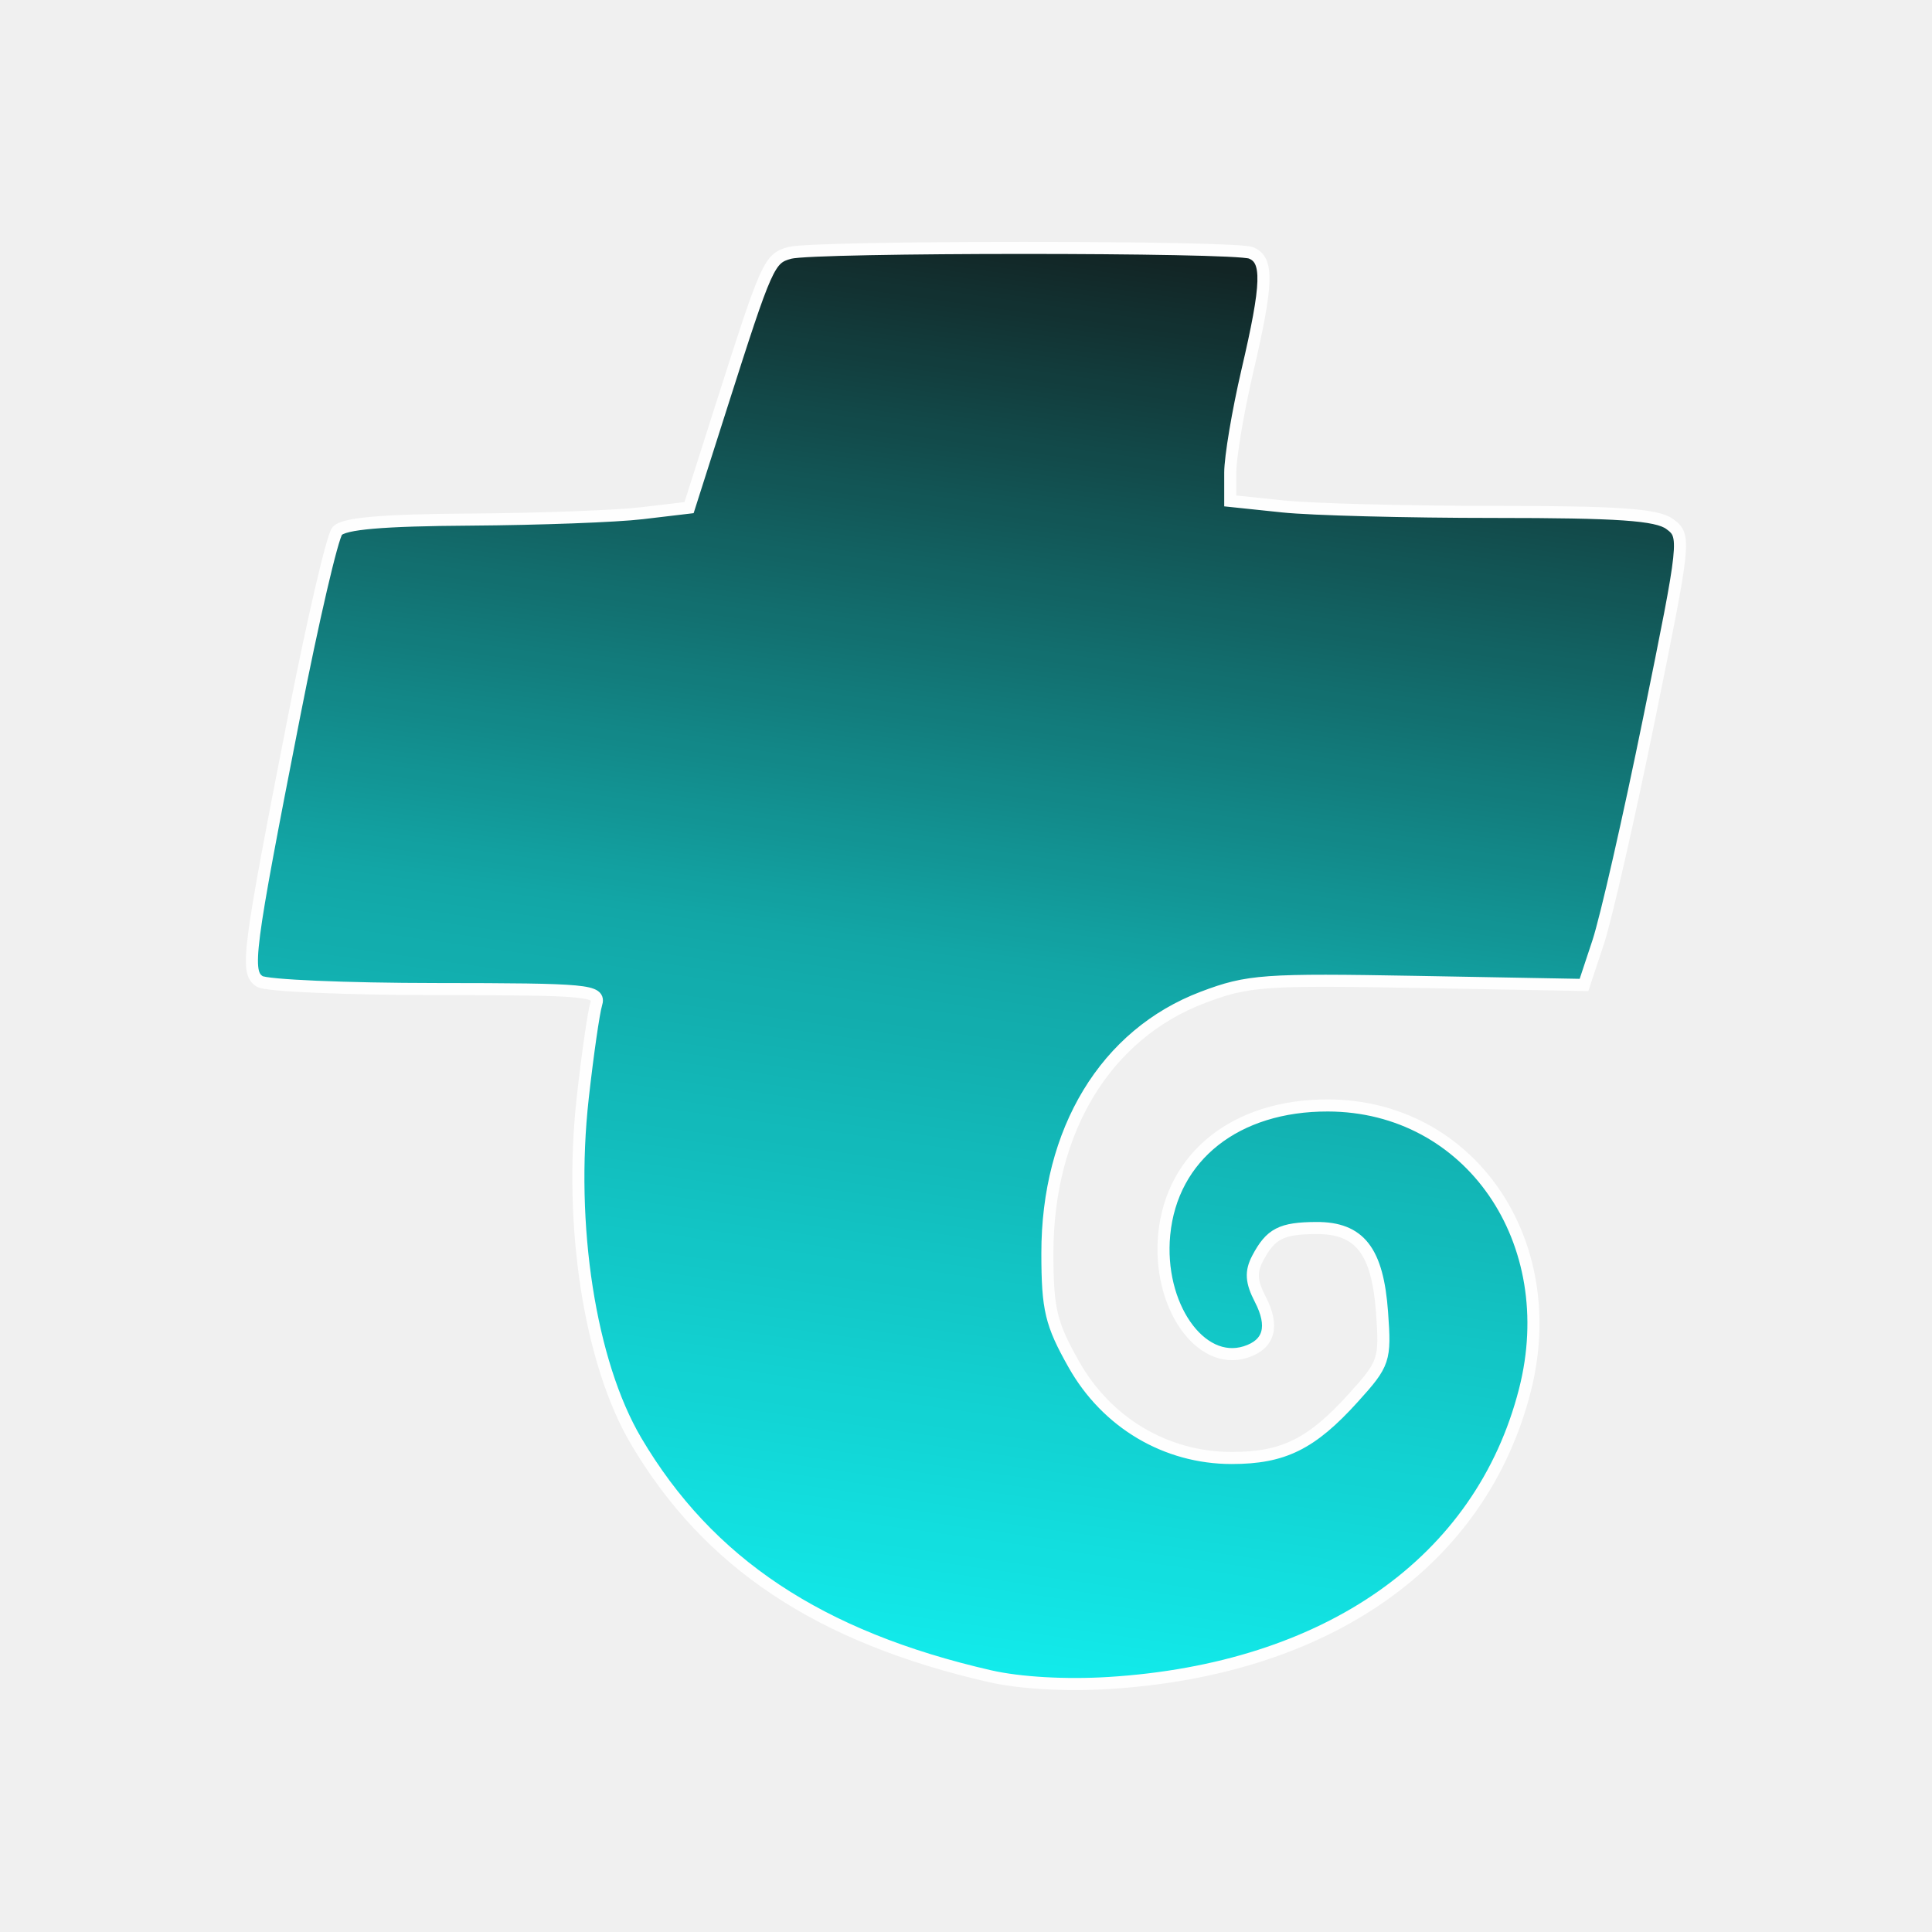
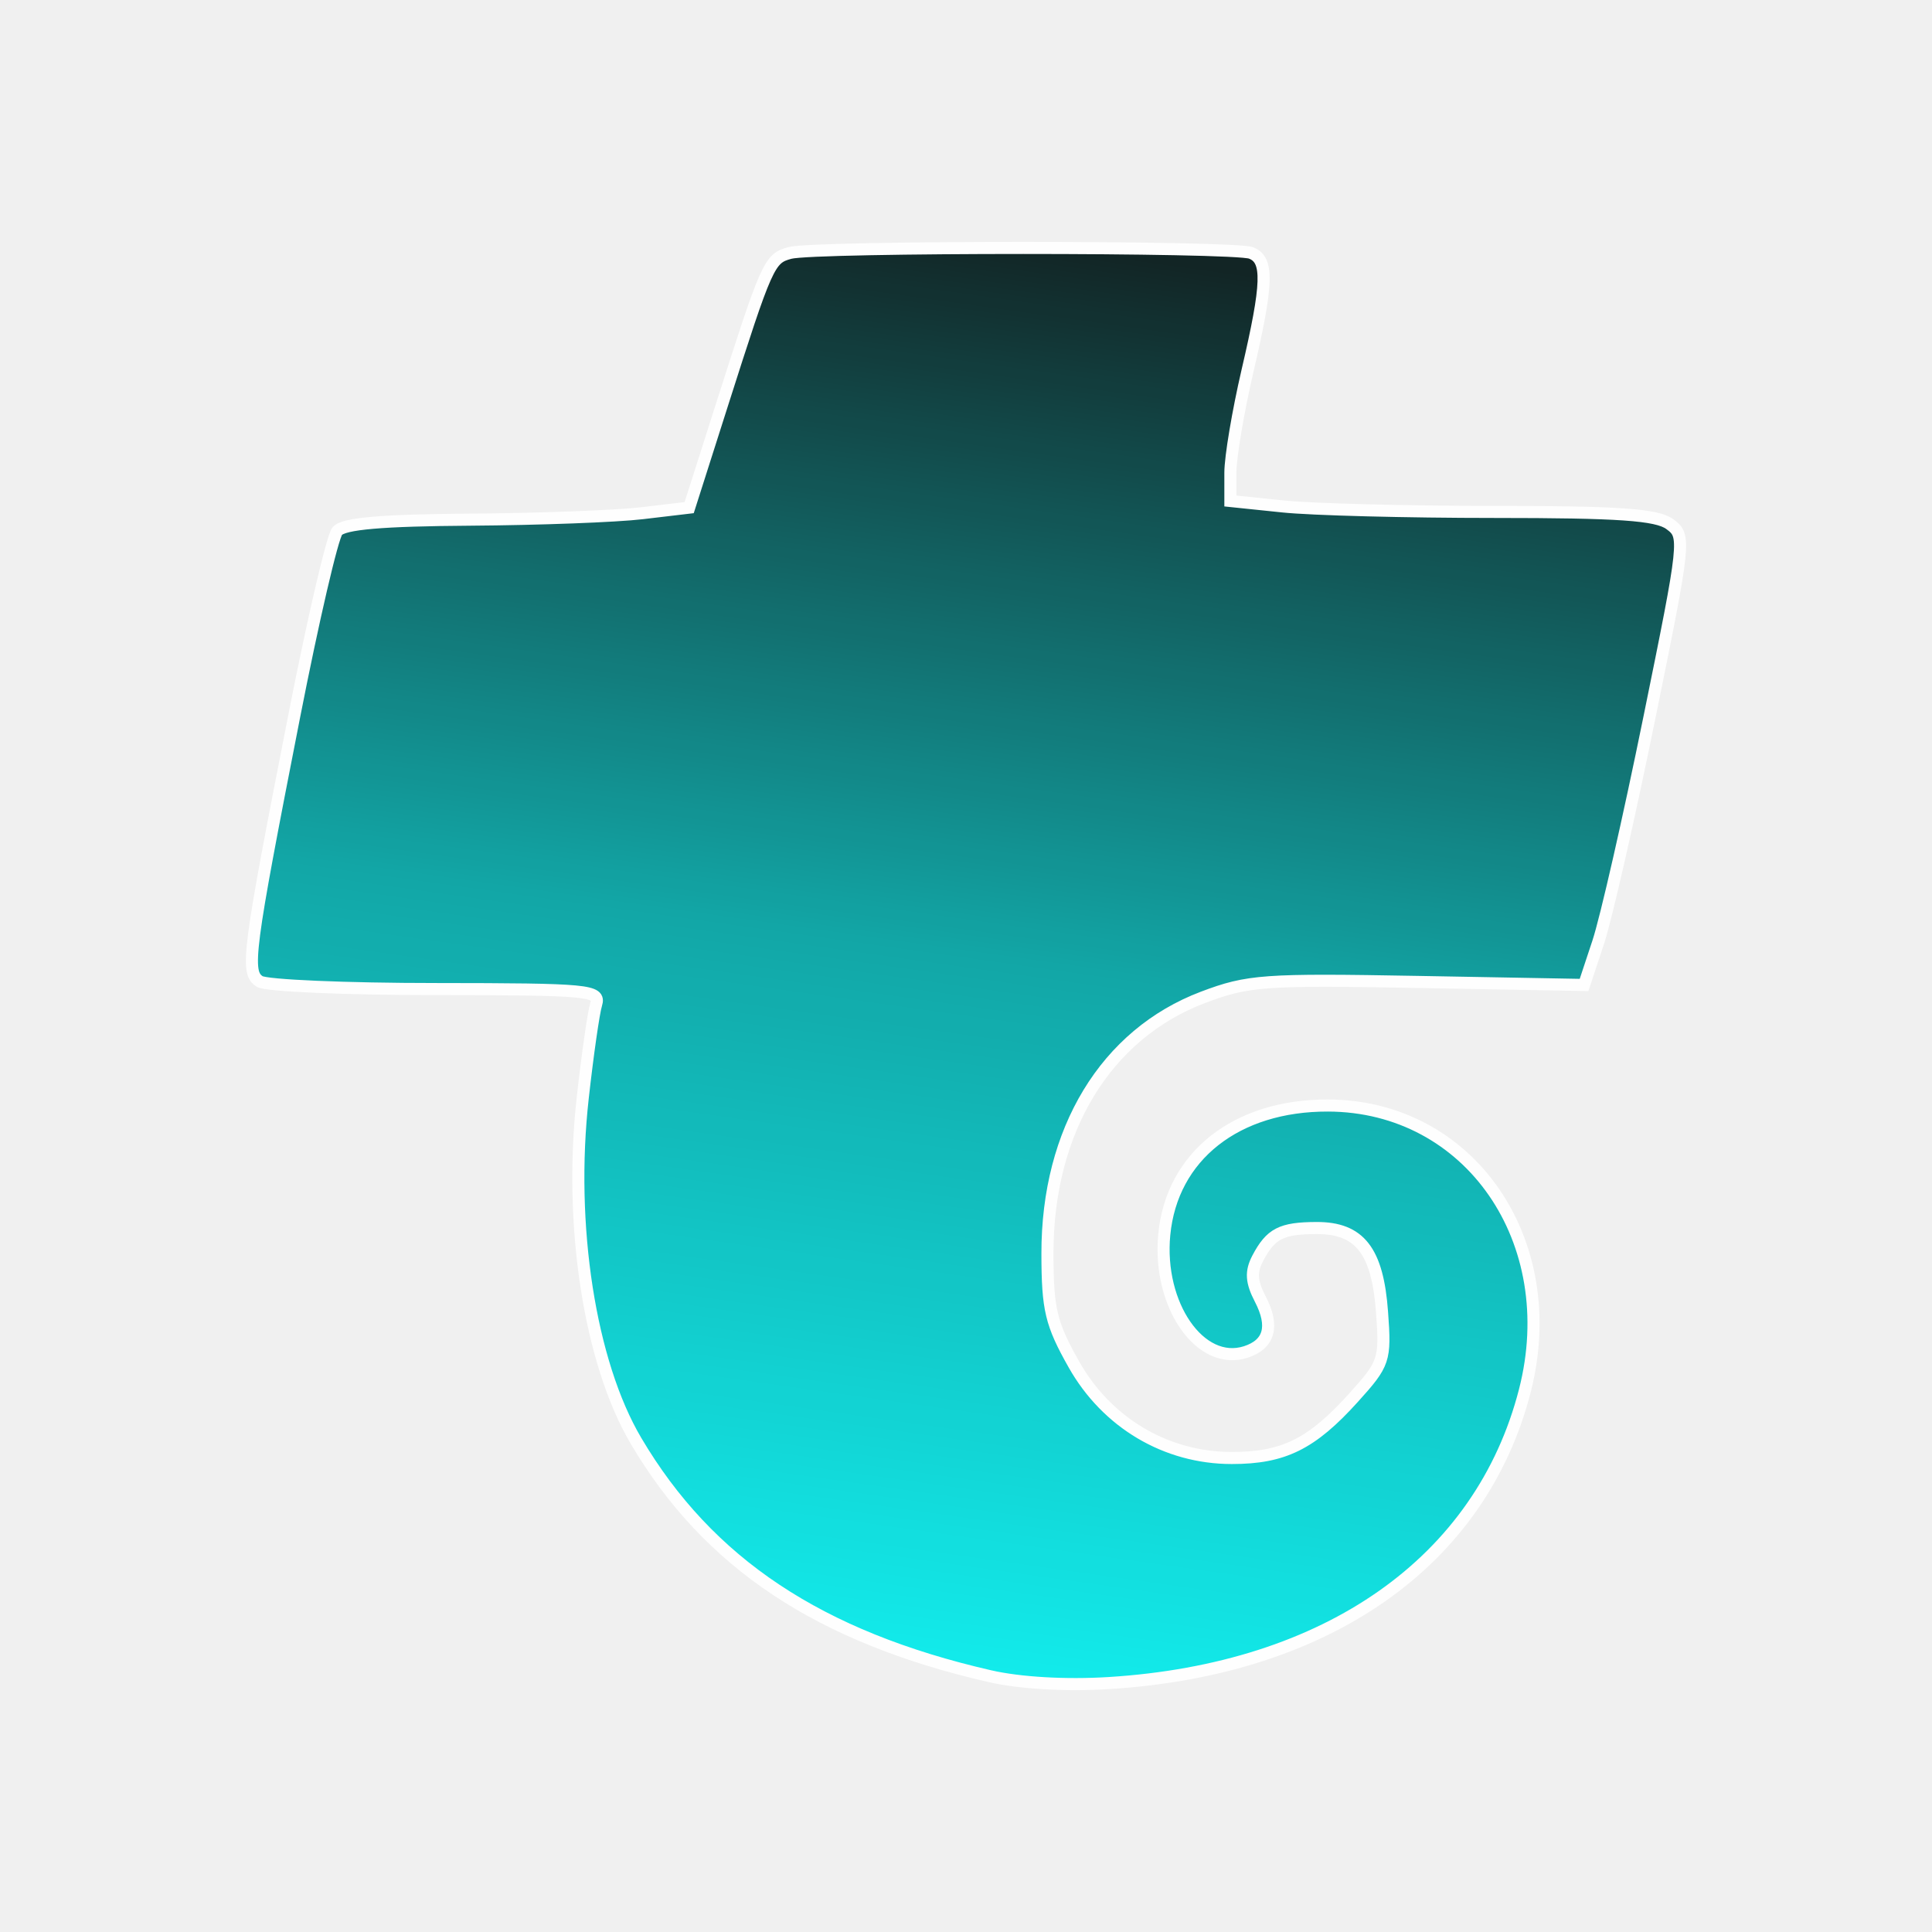
- <svg xmlns="http://www.w3.org/2000/svg" width="32" height="32" version="1.1" viewBox="0 0 32 32" xml:space="preserve">
+ <svg xmlns="http://www.w3.org/2000/svg" width="32" height="32">
  <defs>
-     <linearGradient id="linearGradient38" x1="54.134" x2="48.797" y1="5.399" y2="43.318" gradientTransform="translate(-28.66 -.27113)" gradientUnits="userSpaceOnUse">
+     <linearGradient id="prefix__a" x1="54.134" x2="48.797" y1="5.399" y2="43.318" gradientTransform="translate(-28.66 -.271)" gradientUnits="userSpaceOnUse">
      <stop stop-color="#001414" offset="0" />
      <stop stop-color="#00a0a0" offset=".31" />
      <stop stop-color="#0ff" offset=".703" />
      <stop stop-color="#0ff" stop-opacity=".247" offset=".947" />
      <stop stop-color="#b4b4b4" stop-opacity="0" offset="1" />
    </linearGradient>
  </defs>
-   <g fill="none" stroke="#80ff00" stroke-linecap="round" stroke-width=".456" />
-   <path d="m16.395 27.763c-2.824-0.648-4.665-1.872-5.86-3.897-0.765-1.297-1.119-3.572-0.883-5.682 0.08-0.718 0.181-1.417 0.223-1.553 0.071-0.229-0.119-0.247-2.651-0.249-1.5-0.001-2.815-0.058-2.922-0.126-0.24-0.152-0.197-0.481 0.569-4.39 0.312-1.592 0.633-2.973 0.714-3.07 0.104-0.125 0.746-0.181 2.211-0.19 1.136-0.008 2.414-0.055 2.841-0.106l0.776-0.092 0.54-1.694c0.75-2.352 0.786-2.433 1.13-2.526 0.408-0.109 7.35-0.11 7.635-2.192e-4 0.293 0.113 0.282 0.5-0.059 1.961-0.155 0.666-0.282 1.422-0.282 1.679v0.469l0.868 0.091c0.477 0.05 2.053 0.091 3.502 0.091 2.059 0 2.694 0.044 2.909 0.201 0.269 0.198 0.262 0.259-0.339 3.212-0.337 1.656-0.718 3.328-0.847 3.716l-0.234 0.706-2.753-0.05c-2.548-0.046-2.813-0.027-3.558 0.255-1.612 0.61-2.58 2.205-2.577 4.245 0.001 0.924 0.058 1.162 0.438 1.835 0.546 0.968 1.528 1.55 2.615 1.55 0.856 0 1.323-0.231 2.015-0.997 0.513-0.567 0.532-0.625 0.475-1.415-0.074-1.02-0.37-1.4-1.088-1.397-0.582 0.003-0.757 0.093-0.973 0.503-0.117 0.222-0.106 0.387 0.043 0.675 0.234 0.451 0.151 0.751-0.243 0.876-0.753 0.239-1.459-0.78-1.347-1.946 0.125-1.301 1.192-2.142 2.712-2.138 2.348 0.006 3.895 2.247 3.261 4.721-0.726 2.833-3.269 4.621-6.892 4.845-0.715 0.044-1.473 4.25e-4 -1.97-0.113z" fill="url(#linearGradient38)" fill-rule="evenodd" opacity=".922" stroke="#fff" stroke-linecap="round" stroke-width=".2" />
+   <path d="M16.395 27.763c-2.824-.648-4.665-1.872-5.86-3.897-.766-1.296-1.12-3.572-.883-5.682.08-.718.18-1.417.223-1.552.07-.23-.12-.248-2.65-.25-1.5 0-2.815-.057-2.923-.125-.24-.152-.197-.481.57-4.39.312-1.592.633-2.973.714-3.07.103-.126.745-.18 2.21-.19 1.136-.008 2.415-.056 2.842-.107l.777-.092.54-1.694c.75-2.352.785-2.433 1.13-2.525.408-.11 7.35-.11 7.635 0 .294.112.282.5-.059 1.96-.155.667-.282 1.423-.282 1.68v.469l.867.09c.478.05 2.054.091 3.503.091 2.06 0 2.694.044 2.908.202.269.197.263.258-.339 3.211-.337 1.656-.718 3.328-.847 3.716l-.234.706-2.753-.05c-2.548-.046-2.812-.027-3.558.255-1.612.61-2.58 2.205-2.577 4.245.001.925.058 1.162.438 1.835.546.968 1.528 1.55 2.615 1.55.856 0 1.323-.23 2.015-.997.512-.567.532-.625.474-1.415-.073-1.02-.37-1.4-1.087-1.397-.583.002-.757.092-.973.503-.116.222-.106.387.044.675.234.451.15.75-.244.876-.753.239-1.459-.78-1.347-1.946.125-1.3 1.192-2.142 2.712-2.137 2.348.006 3.895 2.246 3.261 4.721-.726 2.833-3.27 4.621-6.892 4.845-.715.044-1.473 0-1.97-.114z" fill="url(#prefix__a)" fill-rule="evenodd" opacity=".922" stroke="#fff" stroke-linecap="round" stroke-width=".2" />
</svg>
